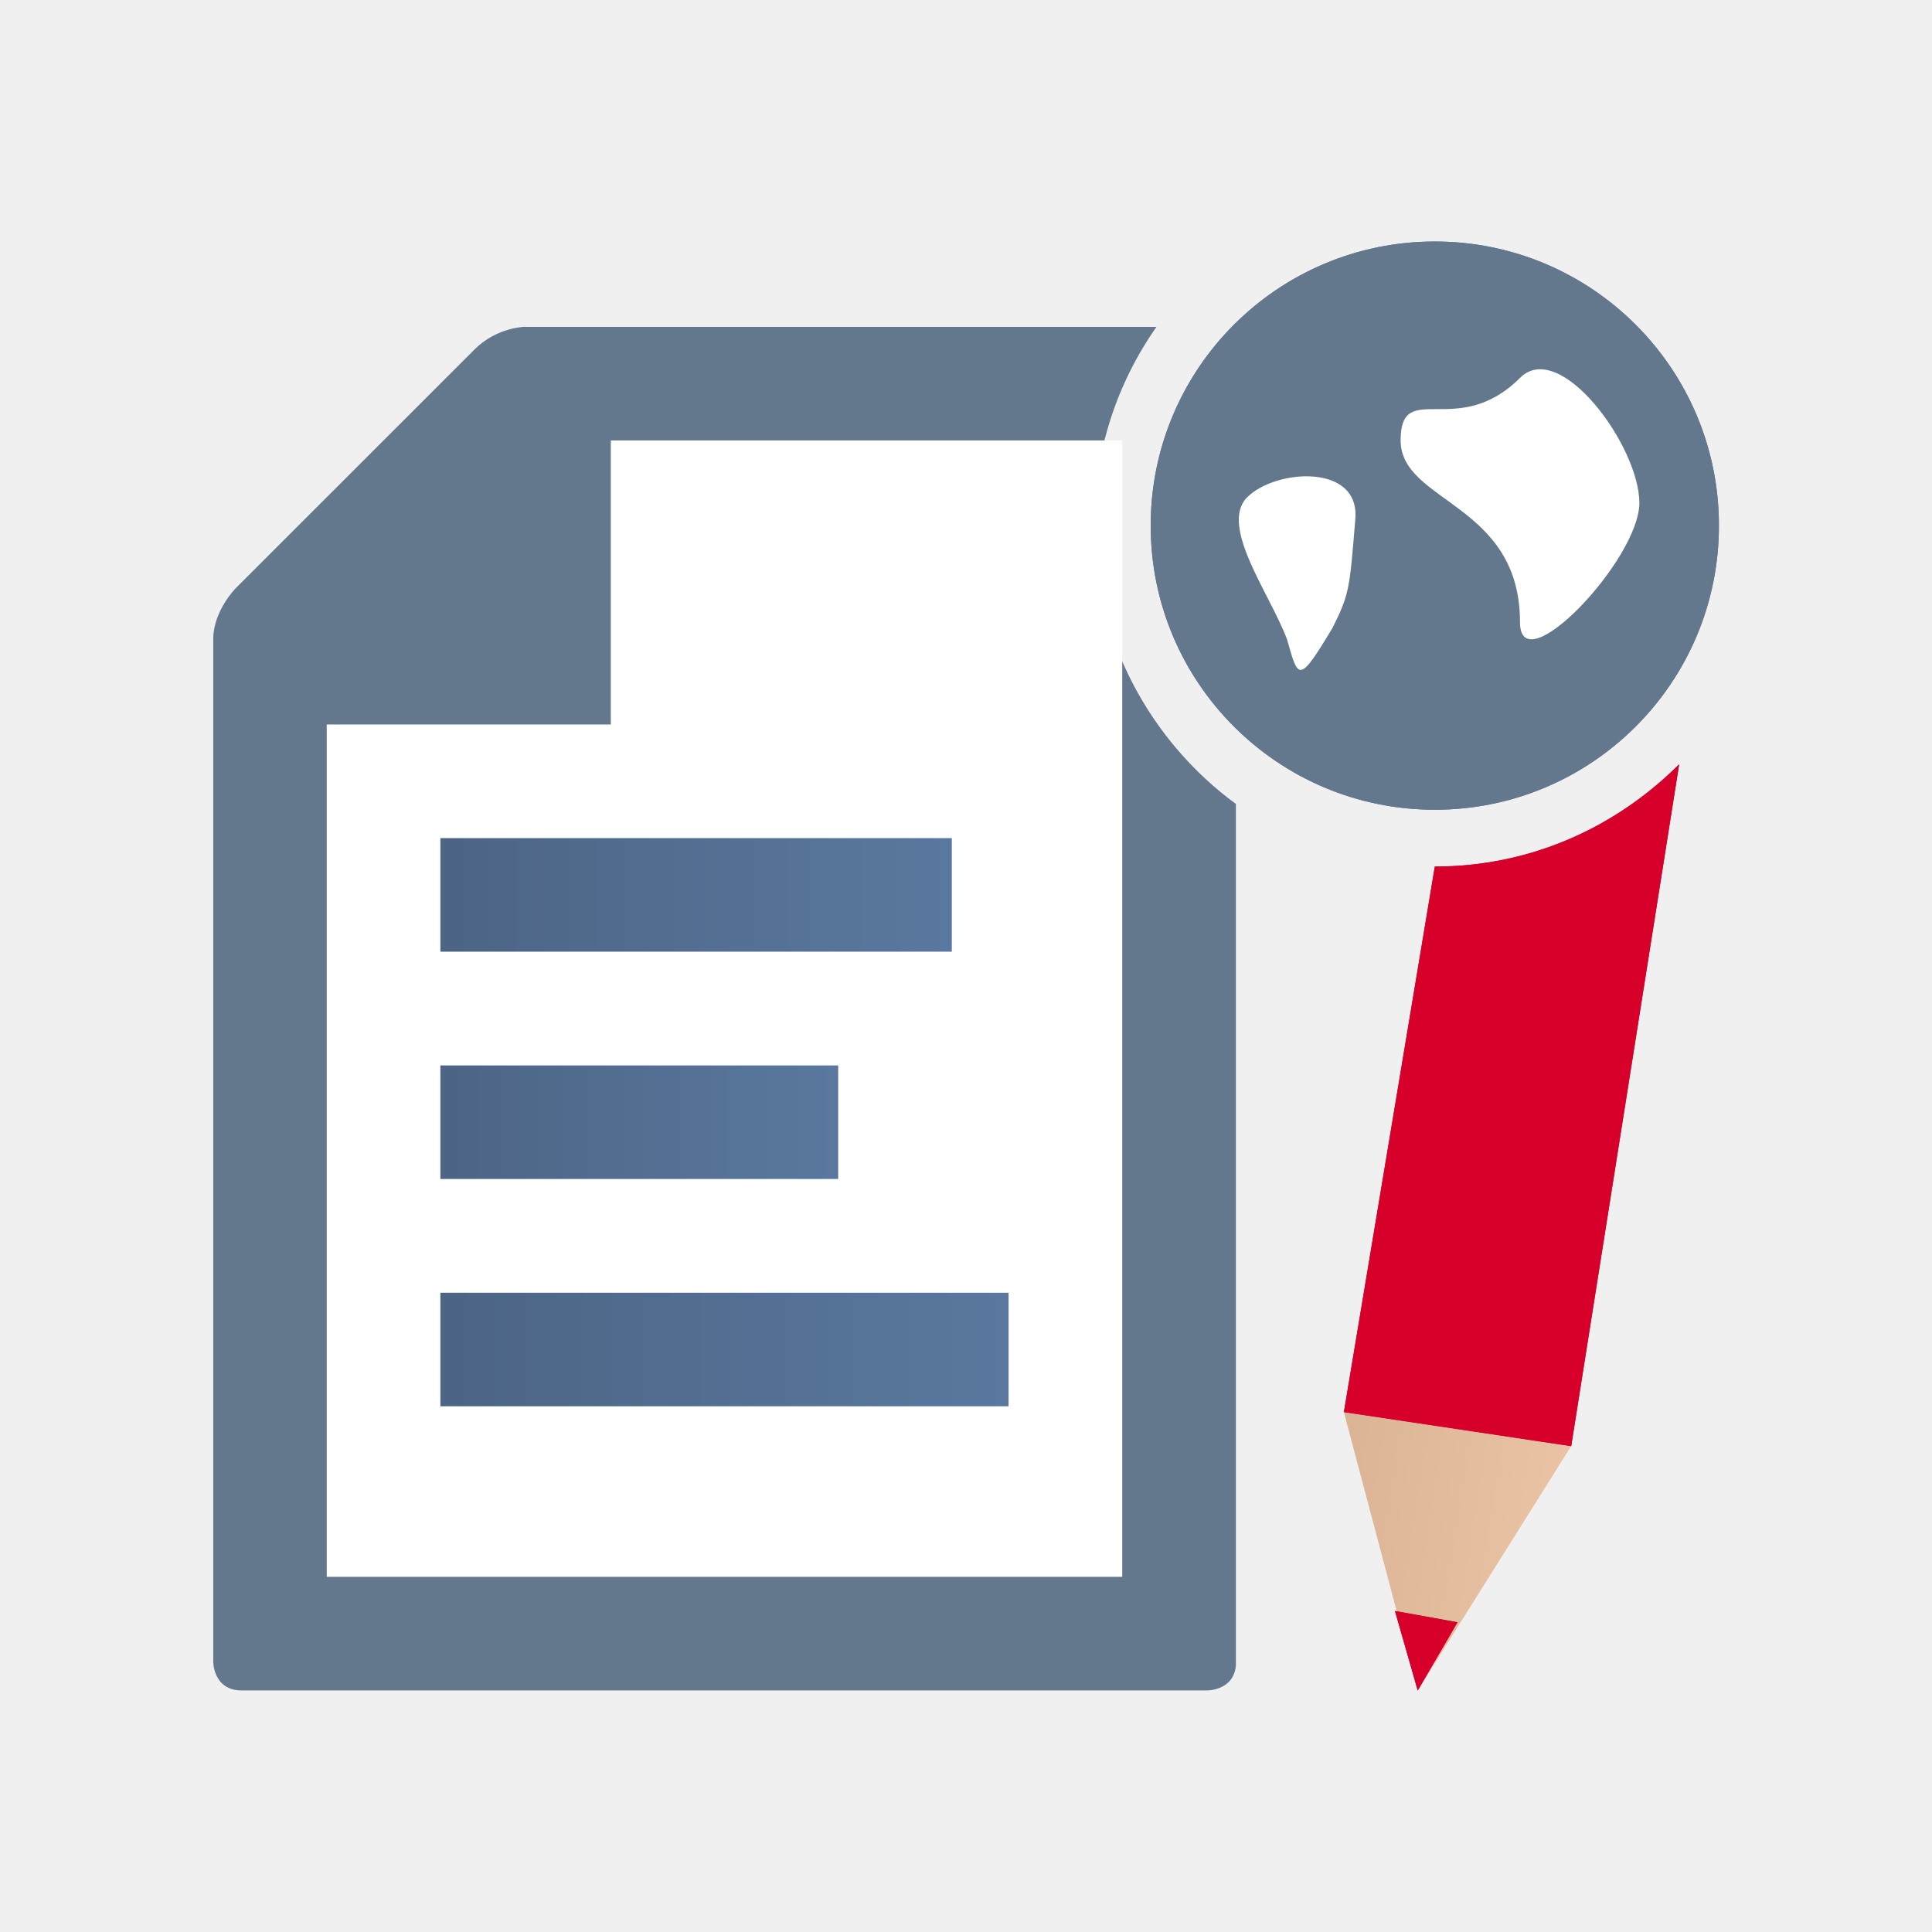
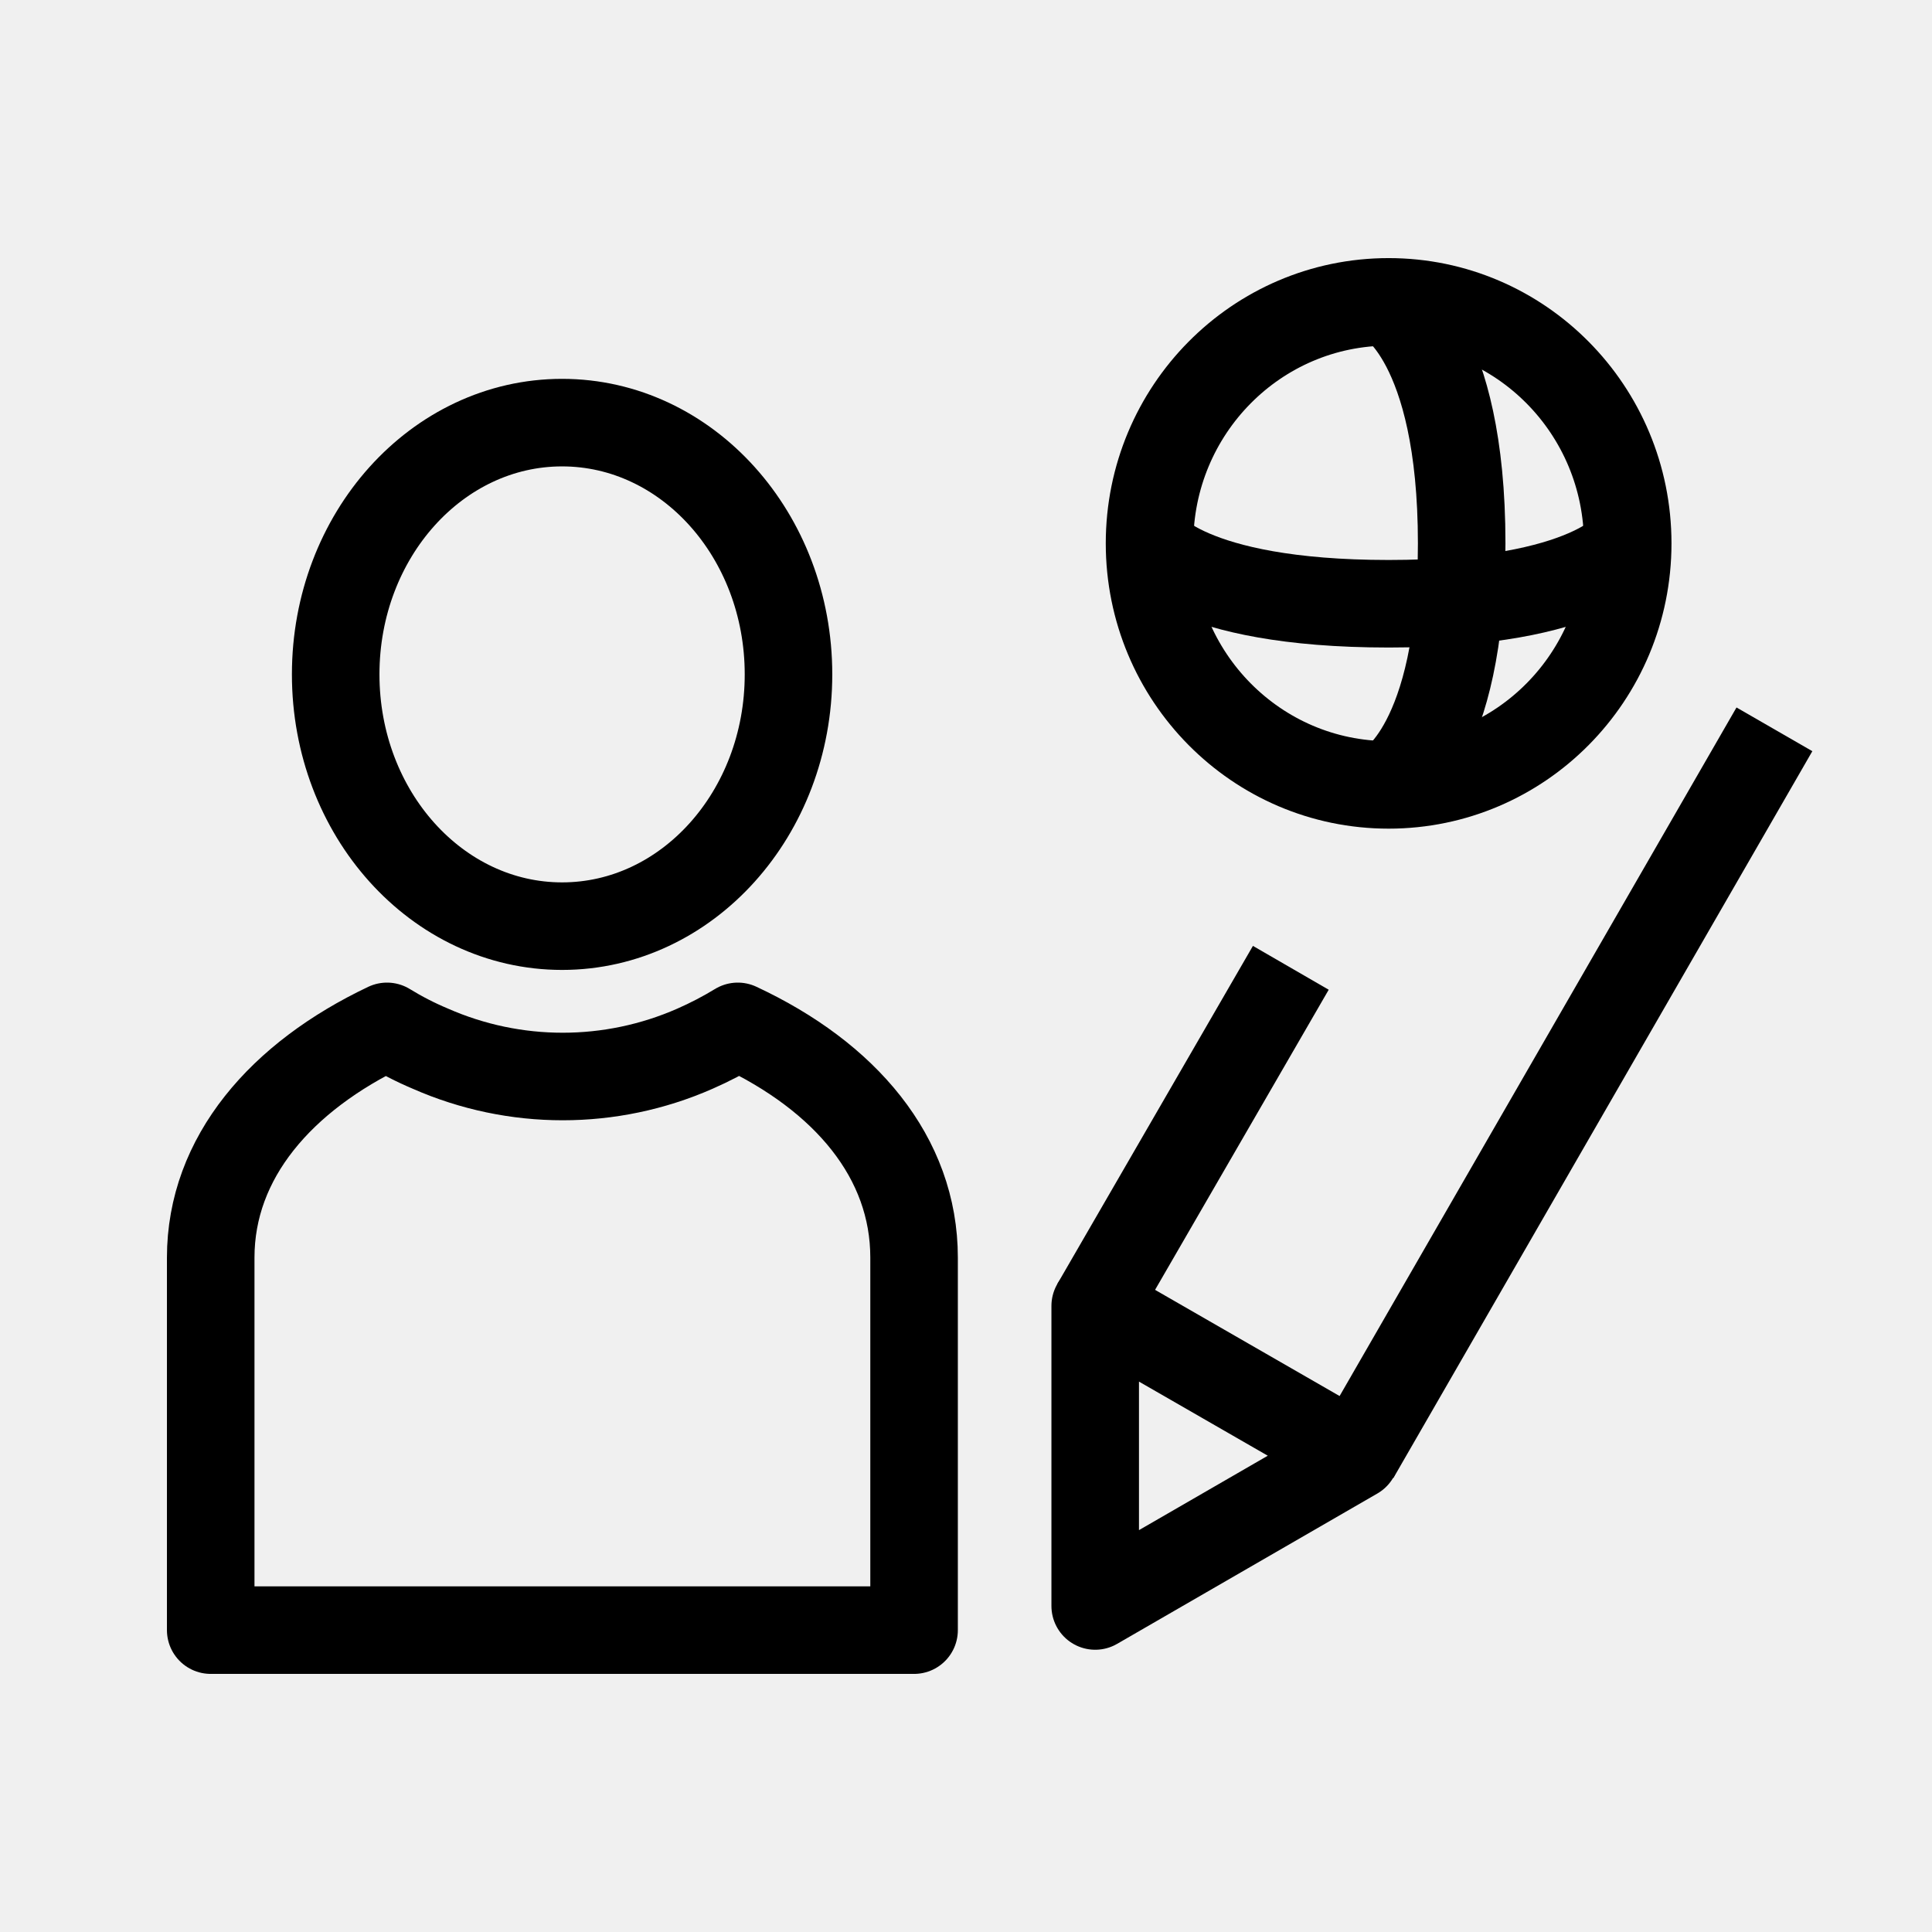
- <svg xmlns="http://www.w3.org/2000/svg" xmlns:xlink="http://www.w3.org/1999/xlink" version="1.1" id="Layer_1" x="0px" y="0px" width="32px" height="32px" viewBox="0 0 32 32" enable-background="new 0 0 32 32" xml:space="preserve">
-   <rect fill="none" width="32" height="32" />
-   <g>
-     <g>
-       <g>
-         <g>
-           <defs>
-             <polygon id="SVGID_1_" points="23.482,28 26.023,23.953 22.259,23.389      " />
-           </defs>
-           <clipPath id="SVGID_2_">
-             <use xlink:href="#SVGID_1_" overflow="visible" />
-           </clipPath>
-           <linearGradient id="SVGID_3_" gradientUnits="userSpaceOnUse" x1="91.072" y1="70.188" x2="92.277" y2="70.188" gradientTransform="matrix(3.0866 0.4888 0.4888 -3.0866 -293.4564 197.4712)">
-             <stop offset="0" style="stop-color:#DBB395" />
-             <stop offset="0.02" style="stop-color:#DBB395" />
-             <stop offset="1" style="stop-color:#EAC2A4" />
-           </linearGradient>
-           <polygon clip-path="url(#SVGID_2_)" fill="url(#SVGID_3_)" points="22.354,22.823 26.682,23.482 25.93,28.564 21.6,27.906           " />
-         </g>
-       </g>
-     </g>
-     <g>
-       <g>
-         <g>
-           <path id="SVGID_4_" fill="#D6002B" d="M23.765,14.353L23.765,14.353l-1.506,9.036l3.765,0.564l1.788-11.294      C26.776,13.694,25.365,14.353,23.765,14.353" />
-         </g>
-         <g>
-           <defs>
-             <path id="SVGID_5_" d="M23.765,14.353L23.765,14.353l-1.506,9.036l3.765,0.564l1.788-11.294       C26.776,13.694,25.365,14.353,23.765,14.353" />
-           </defs>
-           <clipPath id="SVGID_7_">
-             <use xlink:href="#SVGID_5_" overflow="visible" />
-           </clipPath>
-           <polygon clip-path="url(#SVGID_7_)" fill="#D6002B" points="22.447,11.812 29.506,12.941 27.623,24.8 20.564,23.671     " />
-         </g>
-       </g>
-     </g>
-     <g>
-       <g>
-         <g>
-           <polygon id="SVGID_6_" fill="#D6002B" points="23.482,28 24.141,26.87 23.105,26.683     " />
-         </g>
-         <g>
-           <defs>
-             <polygon id="SVGID_8_" points="23.482,28 24.141,26.87 23.105,26.683      " />
-           </defs>
-           <clipPath id="SVGID_9_">
-             <use xlink:href="#SVGID_8_" overflow="visible" />
-           </clipPath>
-           <polygon clip-path="url(#SVGID_9_)" fill="#D6002B" points="23.105,26.494 24.424,26.683 24.141,28.188 22.918,28     " />
-         </g>
-       </g>
-     </g>
-     <g>
-       <g>
-         <g>
-           <defs>
-             <path id="SVGID_10_" d="M8.707,5.412c0,0-0.471,0-0.847,0.376L3.907,9.74c0,0-0.375,0.375-0.375,0.847v16.94       c0,0,0,0.472,0.47,0.472h16c0,0,0.471,0,0.471-0.472V13.318c-1.412-1.034-2.353-2.729-2.353-4.611       c0-1.224,0.376-2.353,1.035-3.293H8.707V5.412z" />
-           </defs>
-           <clipPath id="SVGID_11_">
-             <use xlink:href="#SVGID_10_" overflow="visible" />
-           </clipPath>
-           <rect x="3.529" y="5.412" clip-path="url(#SVGID_11_)" fill="#64788D" width="16.941" height="22.588" />
-         </g>
-       </g>
-     </g>
-     <polygon fill="#FFFFFF" points="5.412,12 5.412,26.117 18.588,26.117 18.588,7.295 10.117,7.295 10.117,12  " />
-     <g>
-       <g>
-         <g>
-           <defs>
-             <rect id="SVGID_12_" x="7.294" y="13.882" width="8.471" height="1.881" />
-           </defs>
-           <clipPath id="SVGID_13_">
-             <use xlink:href="#SVGID_12_" overflow="visible" />
-           </clipPath>
-           <linearGradient id="SVGID_14_" gradientUnits="userSpaceOnUse" x1="-84.362" y1="108.007" x2="-83.158" y2="108.007" gradientTransform="matrix(7.0312 0 0 -7.0312 600.4646 774.2362)">
-             <stop offset="0" style="stop-color:#4C6585" />
-             <stop offset="0.02" style="stop-color:#4C6585" />
-             <stop offset="1" style="stop-color:#5A789F" />
-           </linearGradient>
-           <rect x="7.294" y="13.882" clip-path="url(#SVGID_13_)" fill="url(#SVGID_14_)" width="8.471" height="1.881" />
-         </g>
-       </g>
-     </g>
-     <g>
-       <g>
-         <g>
-           <defs>
-             <rect id="SVGID_15_" x="7.294" y="17.647" width="6.589" height="1.881" />
-           </defs>
-           <clipPath id="SVGID_16_">
-             <use xlink:href="#SVGID_15_" overflow="visible" />
-           </clipPath>
-           <linearGradient id="SVGID_17_" gradientUnits="userSpaceOnUse" x1="-49.038" y1="88.889" x2="-47.833" y2="88.889" gradientTransform="matrix(5.4688 0 0 -5.4688 275.4729 504.7052)">
-             <stop offset="0" style="stop-color:#4C6585" />
-             <stop offset="0.02" style="stop-color:#4C6585" />
-             <stop offset="1" style="stop-color:#5A789F" />
-           </linearGradient>
-           <rect x="7.294" y="17.647" clip-path="url(#SVGID_16_)" fill="url(#SVGID_17_)" width="6.589" height="1.881" />
-         </g>
-       </g>
-     </g>
-     <g>
-       <g>
-         <g>
-           <defs>
-             <rect id="SVGID_18_" x="7.294" y="21.412" width="9.411" height="1.881" />
-           </defs>
-           <clipPath id="SVGID_20_">
-             <use xlink:href="#SVGID_18_" overflow="visible" />
-           </clipPath>
-           <linearGradient id="SVGID_21_" gradientUnits="userSpaceOnUse" x1="-96.726" y1="114.491" x2="-95.522" y2="114.491" gradientTransform="matrix(7.8125 0 0 -7.8125 762.9688 916.8125)">
-             <stop offset="0" style="stop-color:#4C6585" />
-             <stop offset="0.02" style="stop-color:#4C6585" />
-             <stop offset="1" style="stop-color:#5A789F" />
-           </linearGradient>
-           <rect x="7.294" y="21.412" clip-path="url(#SVGID_20_)" fill="url(#SVGID_21_)" width="9.411" height="1.881" />
-         </g>
-       </g>
-     </g>
-     <g>
-       <g>
-         <g>
-           <circle id="SVGID_19_" fill="#64788D" cx="23.765" cy="8.706" r="4.706" />
-         </g>
-         <g>
-           <defs>
-             <circle id="SVGID_22_" cx="23.765" cy="8.706" r="4.706" />
-           </defs>
-           <clipPath id="SVGID_23_">
-             <use xlink:href="#SVGID_22_" overflow="visible" />
-           </clipPath>
-           <rect x="19.059" y="4" clip-path="url(#SVGID_23_)" fill="#64788D" width="9.411" height="9.412" />
-         </g>
-       </g>
-     </g>
-     <g>
-       <g>
-         <g>
-           <defs>
-             <rect id="SVGID_24_" x="3.529" y="4" width="24.941" height="24" />
-           </defs>
-           <clipPath id="SVGID_25_">
-             <use xlink:href="#SVGID_24_" overflow="visible" />
-           </clipPath>
-           <path clip-path="url(#SVGID_25_)" fill="#FFFFFF" d="M25.176,6.259c-1.035,1.035-1.977,0-1.977,1.035s1.977,1.035,1.977,3.012      c0,1.035,1.977-1.035,1.977-1.977C27.152,7.386,25.835,5.6,25.176,6.259" />
-         </g>
-       </g>
-       <g>
-         <g>
-           <defs>
-             <rect id="SVGID_26_" x="3.529" y="4" width="24.941" height="24" />
-           </defs>
-           <clipPath id="SVGID_27_">
-             <use xlink:href="#SVGID_26_" overflow="visible" />
-           </clipPath>
-           <path clip-path="url(#SVGID_27_)" fill="#FFFFFF" d="M22.447,8.612c0.094-0.941-1.318-0.847-1.789-0.376      c-0.471,0.471,0.376,1.6,0.659,2.353c0.188,0.659,0.188,0.753,0.753-0.188C22.354,9.835,22.354,9.741,22.447,8.612" />
-         </g>
-       </g>
-     </g>
-   </g>
+ <svg xmlns="http://www.w3.org/2000/svg" id="cat-pg" viewBox="0 0 32 32">
+   <defs>
+     <style>.cls-1,.cls-2,.cls-3{fill:none;stroke:#000;stroke-width:1.45px;}.cls-1{stroke-linecap:round;}.cls-1,.cls-2{stroke-linejoin:round;}.cls-3{stroke-miterlimit:10;}</style>
+   </defs>
+   <ellipse class="cls-1" cx="9.31" cy="11.17" rx="3.75" ry="4.17" />
+   <path class="cls-1" d="M12.22,17h0a6,6,0,0,1-.71.37,5.44,5.44,0,0,1-4.38,0h0A5.29,5.29,0,0,1,6.41,17h0c-1.75.83-2.92,2.17-2.92,3.83V27H15.14V20.83C15.14,19.17,14,17.83,12.22,17Z" />
+   <polygon class="cls-2" points="22.45 24.11 18.14 26.6 18.14 21.63 22.45 24.11" />
+   <ellipse class="cls-3" cx="23" cy="9" rx="3.96" ry="4" />
+   <path class="cls-2" d="M23,5s1.21.64,1.21,4S23,13,23,13" />
+   <path class="cls-2" d="M27,9s-.64,1-4,1-4-1-4-1" />
+   <line class="cls-2" x1="22.45" y1="24.12" x2="29.39" y2="12.08" />
+   <line class="cls-2" x1="21.38" y1="16.03" x2="18.14" y2="21.63" />
</svg>
